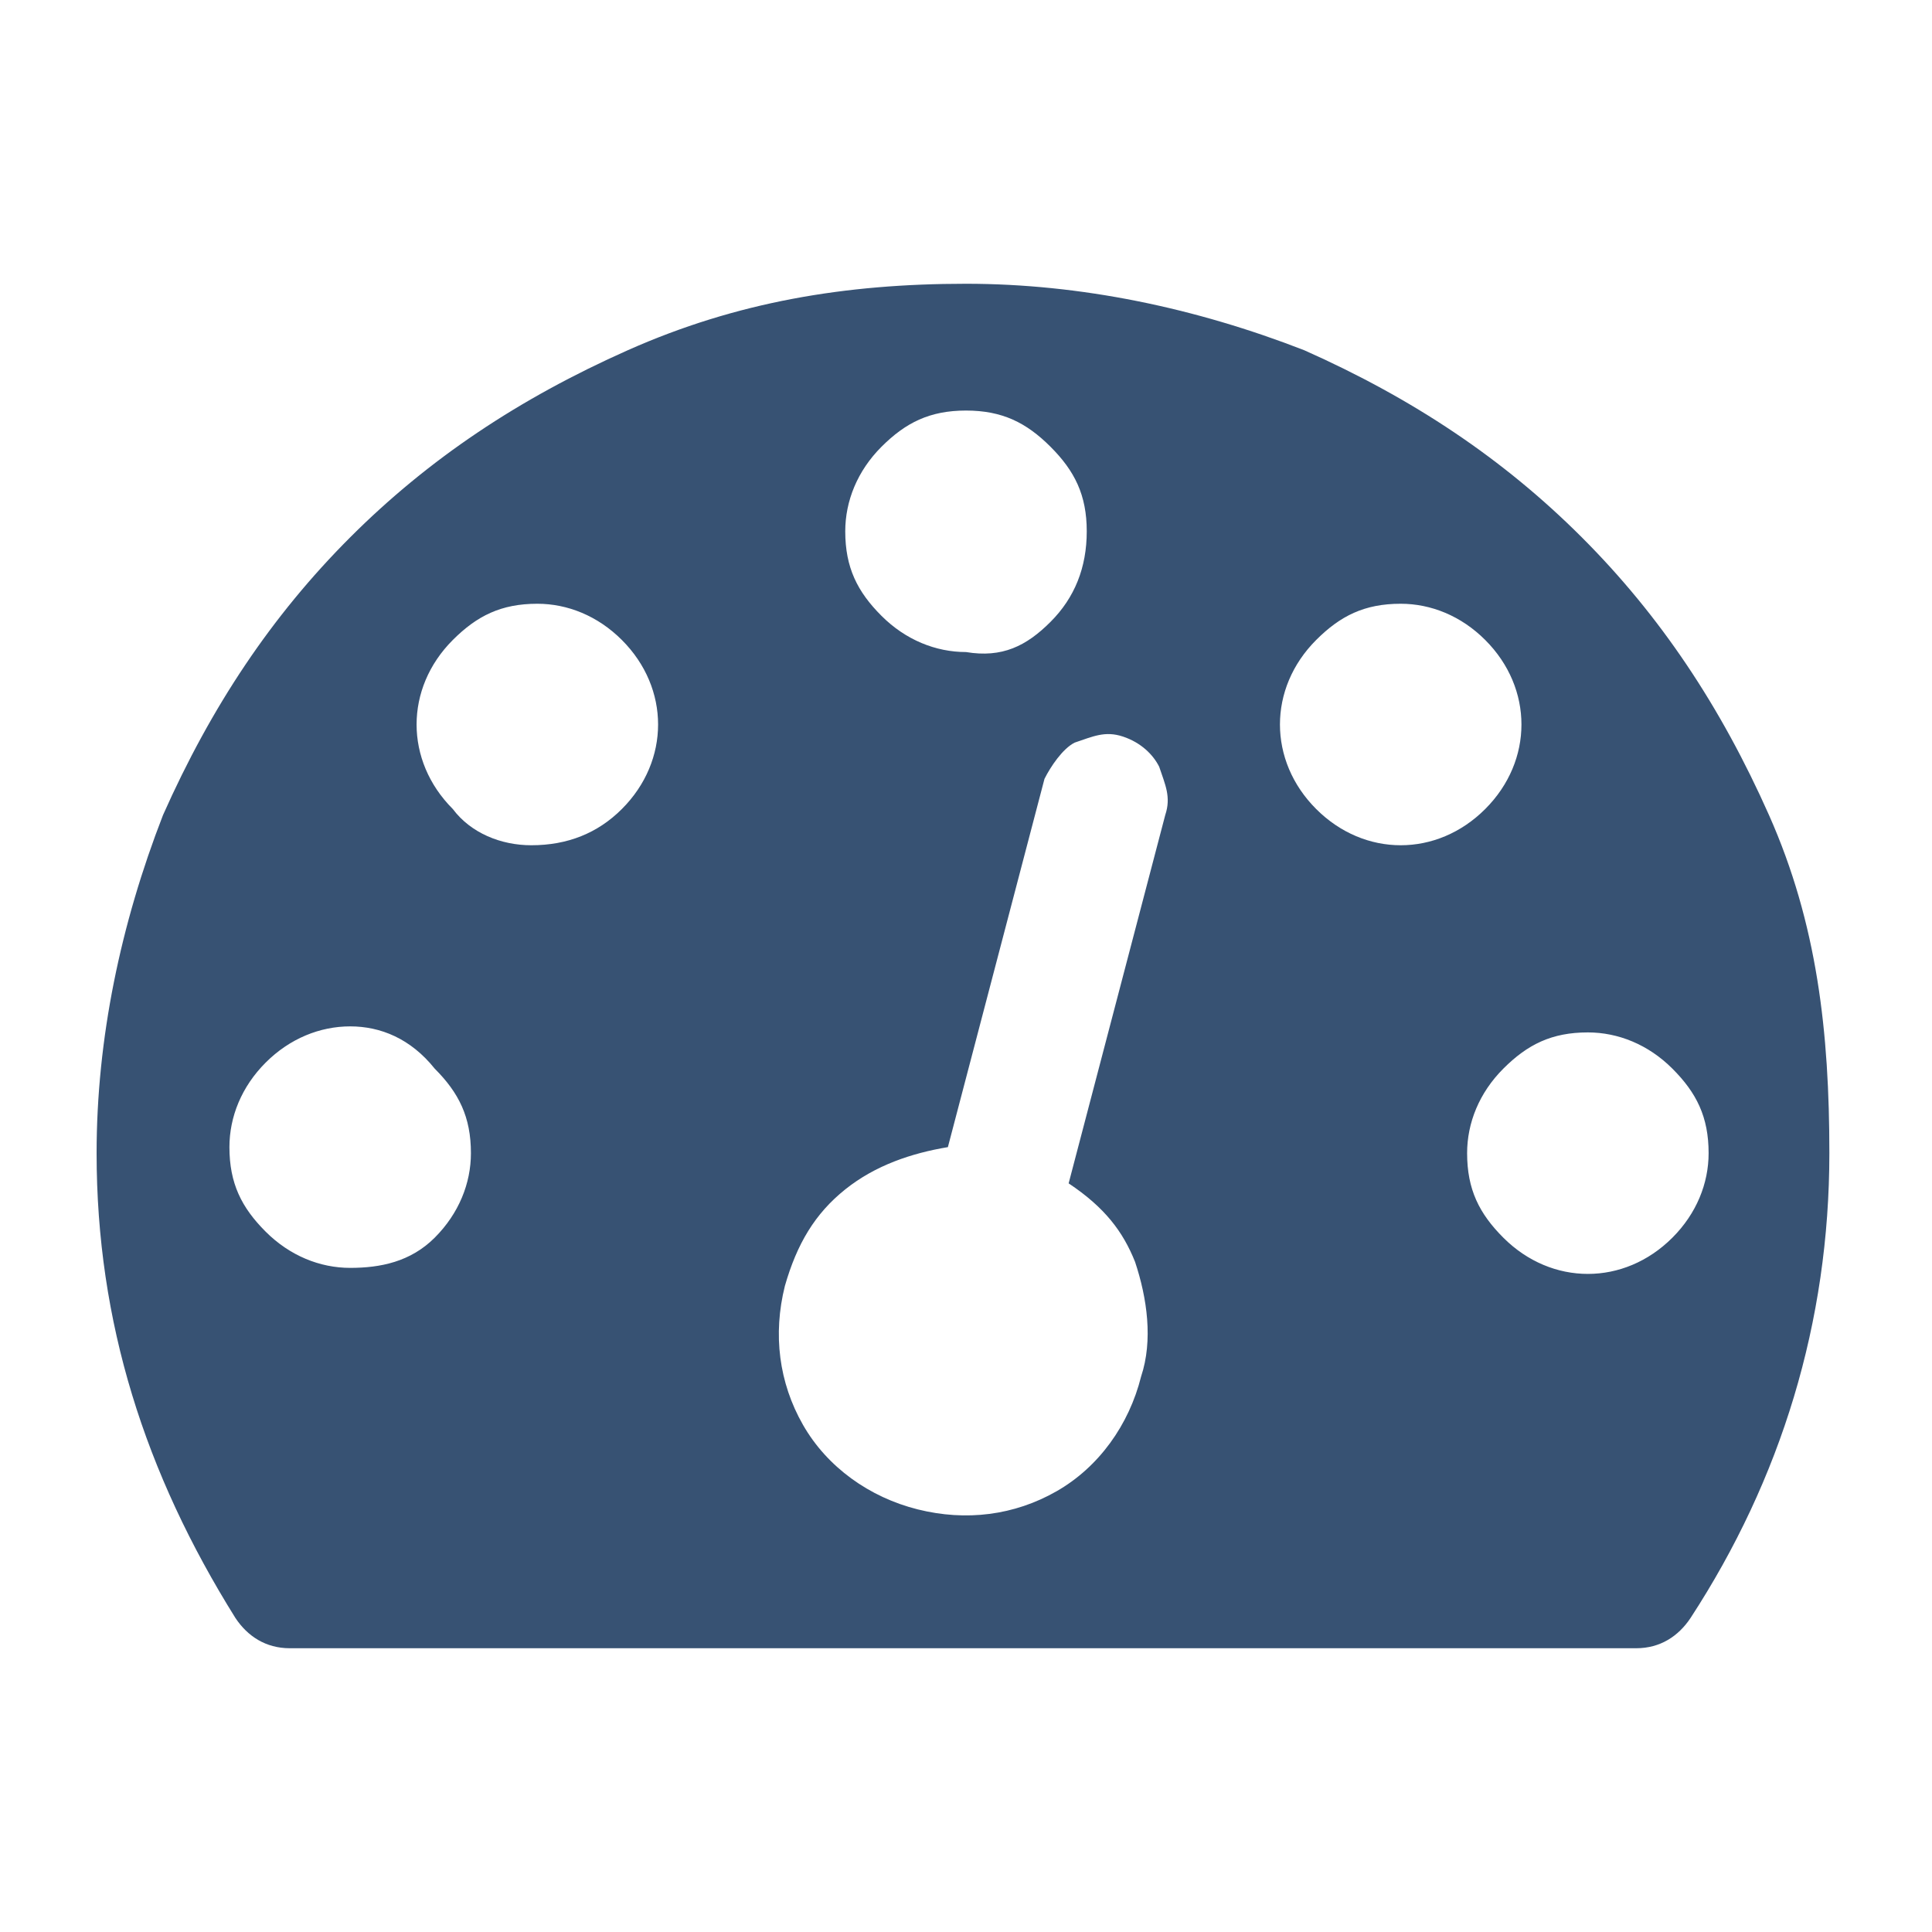
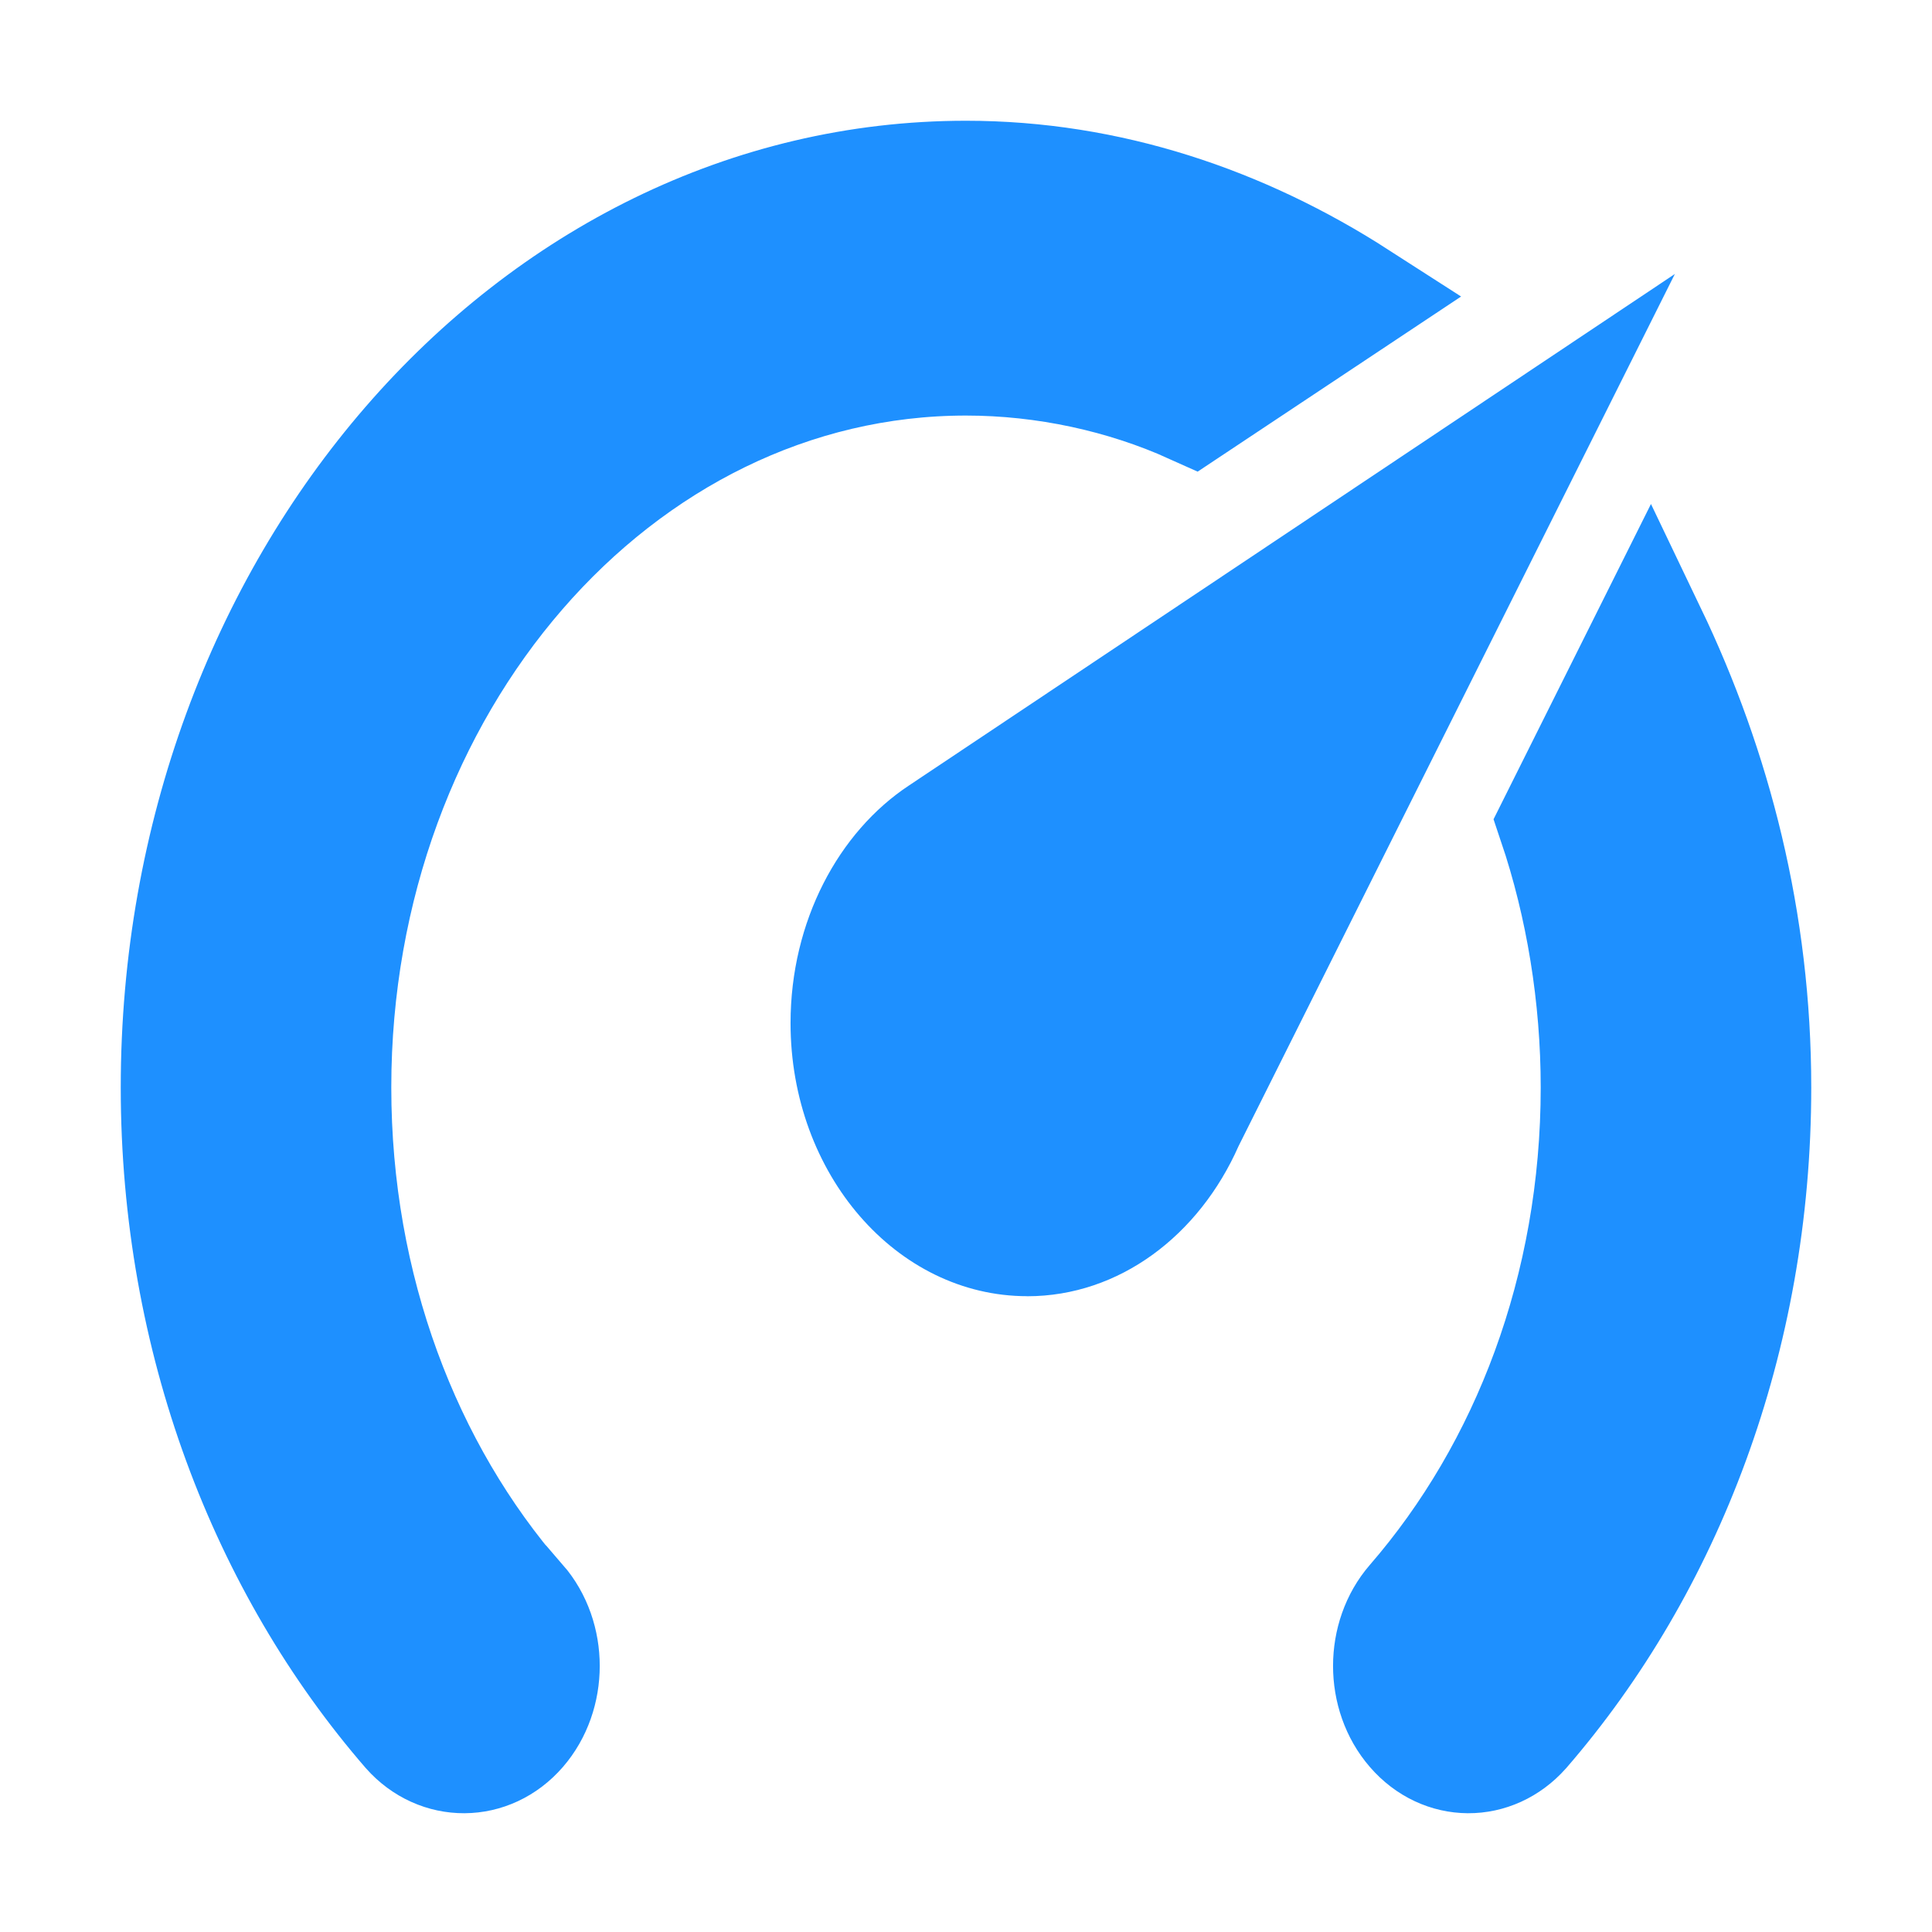
- <svg xmlns="http://www.w3.org/2000/svg" viewBox="0 0 32 32">
-   <path fill="#375273" d="M30.3 19.1c0 2.8-.8 5.4-2.3 7.7-.2.3-.5.5-.9.5H4.8c-.4 0-.7-.2-.9-.5-1.5-2.4-2.3-4.9-2.3-7.7 0-1.9.4-3.8 1.1-5.6.8-1.8 1.8-3.3 3.1-4.6 1.3-1.3 2.8-2.3 4.6-3.1C12.2 5 14 4.7 16 4.7c1.9 0 3.8.4 5.6 1.1 1.8.8 3.3 1.8 4.6 3.1 1.3 1.3 2.3 2.8 3.1 4.6s1 3.6 1 5.6zM7.2 20.5c.4-.4.6-.9.6-1.4 0-.6-.2-1-.6-1.4-.4-.5-.9-.7-1.4-.7s-1 .2-1.4.6c-.4.4-.6.9-.6 1.4 0 .6.2 1 .6 1.4.4.4.9.6 1.4.6s1-.1 1.4-.5zm3.1-7.1c.4-.4.6-.9.6-1.4s-.2-1-.6-1.4c-.4-.4-.9-.6-1.4-.6-.6 0-1 .2-1.4.6-.4.4-.6.9-.6 1.4s.2 1 .6 1.4c.3.4.8.6 1.3.6.6 0 1.1-.2 1.5-.6zm7.4 6.2l1.6-6.1c.1-.3 0-.5-.1-.8-.1-.2-.3-.4-.6-.5-.3-.1-.5 0-.8.1-.2.1-.4.4-.5.6L15.7 19c-.6.1-1.2.3-1.7.7-.5.4-.8.9-1 1.6-.2.8-.1 1.6.3 2.3.4.7 1.1 1.2 1.9 1.4.8.2 1.6.1 2.3-.3.7-.4 1.2-1.1 1.4-1.9.2-.6.1-1.3-.1-1.9-.2-.5-.5-.9-1.1-1.3zm-.3-9.3c.4-.4.6-.9.6-1.5s-.2-1-.6-1.4c-.4-.4-.8-.6-1.4-.6-.6 0-1 .2-1.4.6-.4.4-.6.9-.6 1.4 0 .6.2 1 .6 1.4.4.4.9.6 1.4.6.6.1 1-.1 1.4-.5zm7.2 3.1c.4-.4.6-.9.6-1.4s-.2-1-.6-1.4c-.4-.4-.9-.6-1.4-.6-.6 0-1 .2-1.4.6-.4.4-.6.9-.6 1.4s.2 1 .6 1.4c.4.4.9.6 1.4.6.5 0 1-.2 1.4-.6zm3.1 7.1c.4-.4.6-.9.6-1.4 0-.6-.2-1-.6-1.4-.4-.4-.9-.6-1.4-.6-.6 0-1 .2-1.4.6-.4.4-.6.9-.6 1.4 0 .6.2 1 .6 1.4.4.4.9.6 1.4.6.5 0 1-.2 1.4-.6z" />
+ <svg xmlns="http://www.w3.org/2000/svg" height="32" viewBox="0 0 32 32" width="32">
+   <g fill="#1e90ff">
+     <path d="m16 2.934c2.365 0 4.573.754 6.494 1.99l-2.744 1.824c-1.137-.513-2.443-.799-3.75-.799-5.773 0-10.453 5.4-10.453 12.062 0 3.332 1.163 6.347 3.057 8.519h.013c.51.588.51 1.538 0 2.126-.51.588-1.346.588-1.855.015-2.365-2.729-3.828-6.498-3.828-10.66 0-8.327 5.85-15.077 13.066-15.077m13.066 15.077c0 4.161-1.463 7.931-3.828 10.66-.51.573-1.333.573-1.842-.015-.51-.588-.51-1.538 0-2.126 1.895-2.186 3.057-5.187 3.057-8.519 0-1.508-.248-3.015-.706-4.372l1.581-3.166c1.084 2.262 1.738 4.795 1.738 7.539z" stroke="#1e90ff" stroke-width="1.868" />
+     <path d="m17.014 21.469c-2.165 0-3.92-2.025-3.92-4.523 0-1.689.797-3.166 1.96-3.935l12.687-8.473-7.226 14.444c-.653 1.478-1.973 2.488-3.502 2.488" stroke-width=".934" />
+   </g>
</svg>
